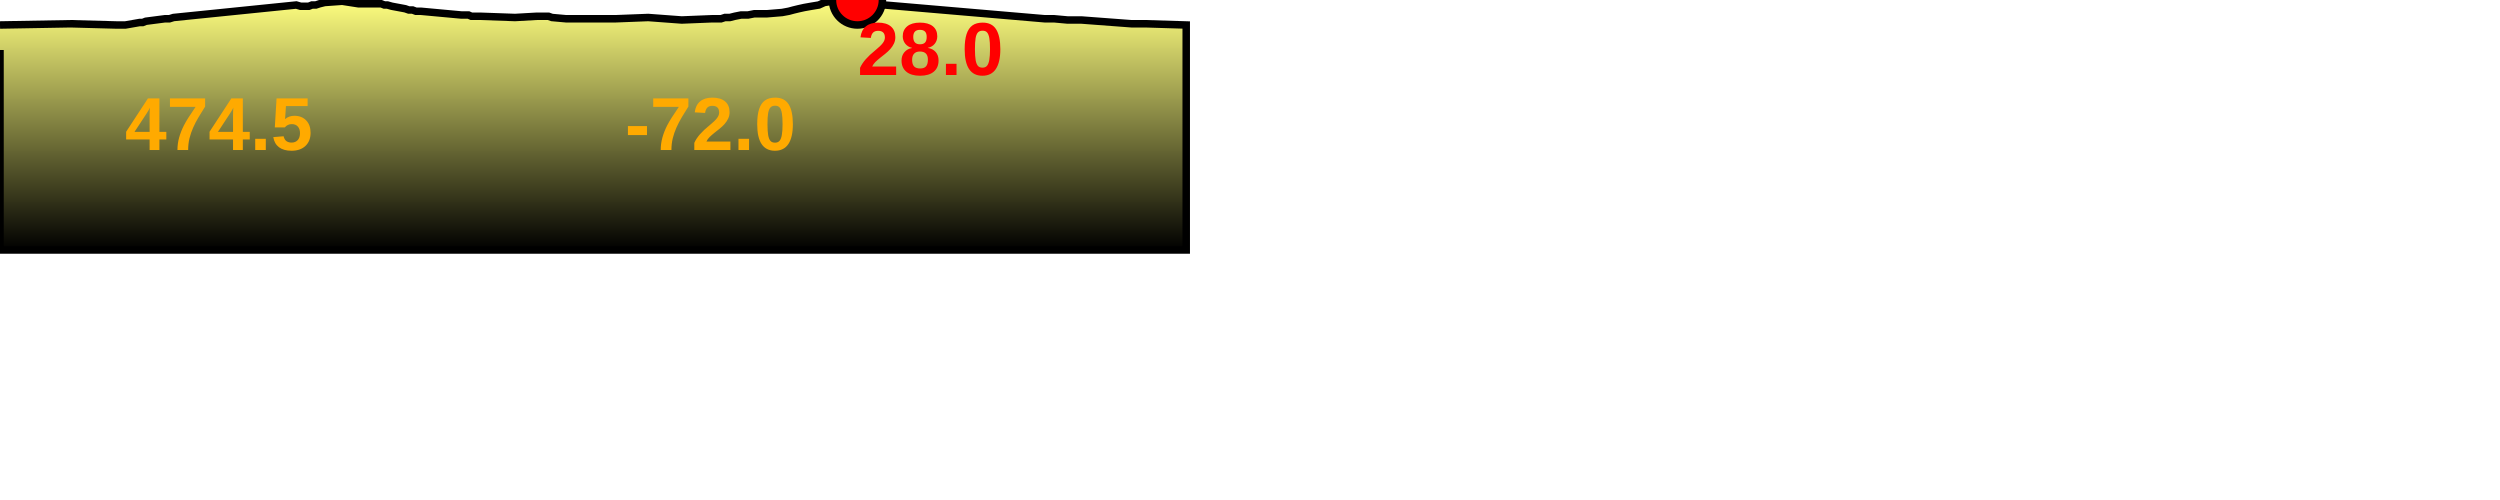
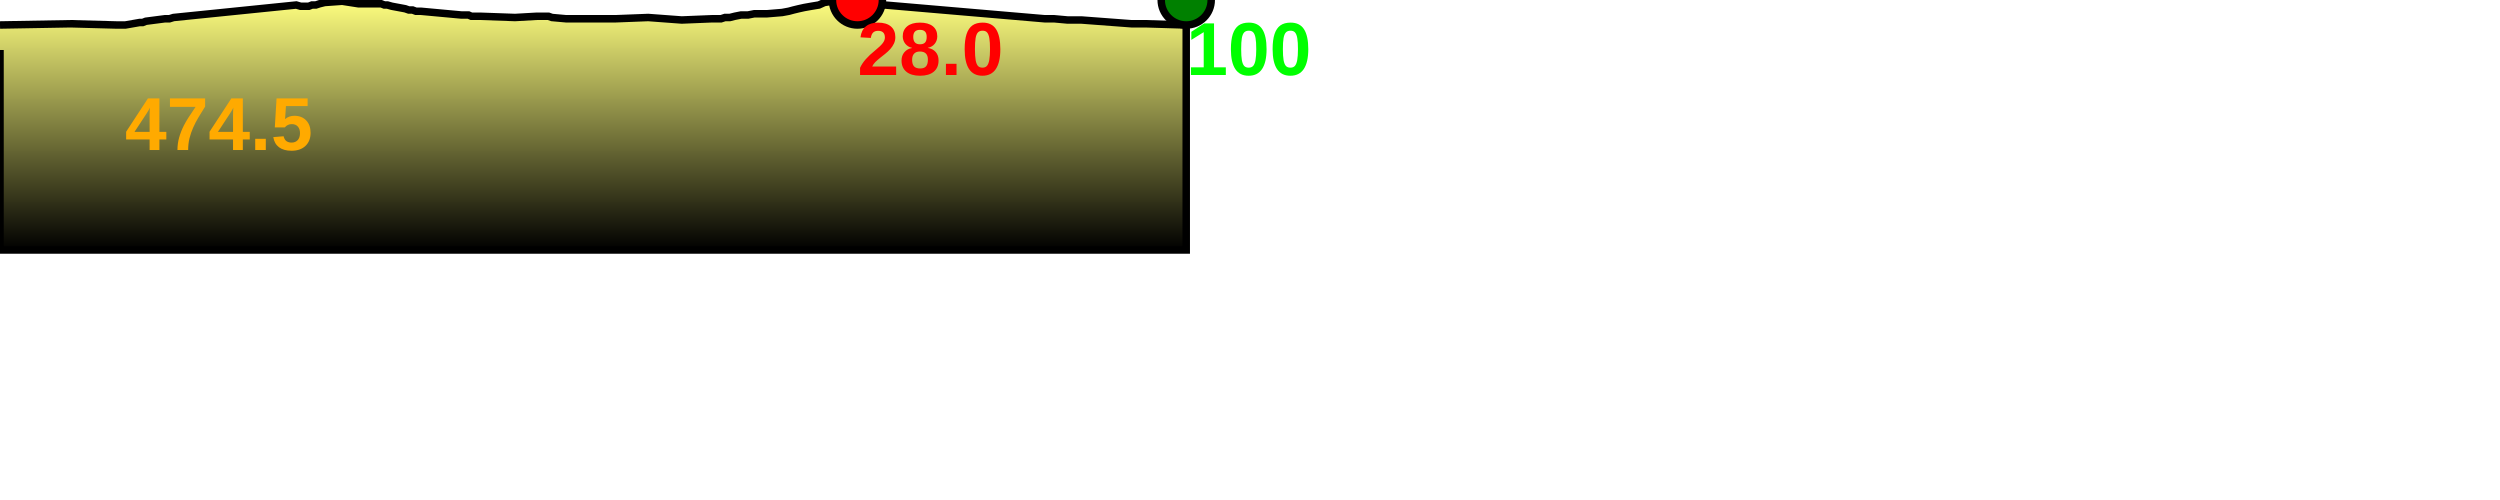
<svg xmlns="http://www.w3.org/2000/svg" baseProfile="full" height="200px" version="1.1" width="1000px">
  <defs>
    <linearGradient id="my-gradient" x1="0" x2="0" y1="0" y2="1">
      <stop offset="0.0" stop-color="#ffff7f" stop-opacity="1" />
      <stop offset="0.2" stop-color="#cccc66" stop-opacity="1" />
      <stop offset="1.0" stop-color="#000000" stop-opacity="1" />
    </linearGradient>
  </defs>
  <path d="M 0 10.0 L 28.202 9.5 L 46.681 10.0 L 47.596 10.0 L 48.425 10.0 L 49.334 10.0 L 50.126 10.0 L 55.86 9.0 L 57.077 9.0 L 58.345 8.5 L 66.026 7.5 L 67.802 7.5 L 69.404 7.0 L 118.51 2.0 L 120.222 2.5 L 121.433 2.5 L 122.514 2.5 L 123.532 2.5 L 124.793 2.0 L 126.34 2.0 L 127.859 1.5 L 129.872 1.0 L 136.885 0.5 L 143.3 1.5 L 144.836 1.5 L 146.551 1.5 L 151.297 1.5 L 152.463 1.5 L 153.747 2.0 L 154.966 2.0 L 156.732 2.5 L 162.083 3.5 L 163.516 4.0 L 165.017 4.0 L 166.361 4.5 L 168.283 4.5 L 184.56 6.0 L 185.896 6.0 L 187.399 6.0 L 188.535 6.5 L 189.897 6.5 L 191.907 6.5 L 206.003 7.0 L 214.806 6.5 L 216.532 6.5 L 218.137 6.5 L 219.379 6.5 L 220.79 7.0 L 226.37 7.5 L 227.029 7.5 L 227.71 7.5 L 228.432 7.5 L 239.255 7.5 L 246.411 7.5 L 259.278 7.0 L 272.709 8.0 L 284.951 7.5 L 286.972 7.5 L 288.455 7.5 L 289.977 7.0 L 291.934 7.0 L 293.92 6.5 L 296.432 6.0 L 299.198 6.0 L 301.731 5.5 L 304.575 5.5 L 306.852 5.5 L 312.86 5.0 L 315.534 4.5 L 317.39 4.0 L 319.451 3.5 L 321.715 3.0 L 324.536 2.5 L 327.559 2.0 L 329.753 1.0 L 332.869 0.5 L 334.222 0.0 L 341.129 0.0 L 342.975 0.0 L 344.747 0.5 L 346.028 1.0 L 347.503 1.5 L 348.601 2.0 L 349.913 2.5 L 351.661 2.5 L 353.851 2.0 L 417.818 7.5 L 418.966 7.5 L 420.622 7.5 L 421.565 7.5 L 427.015 8.0 L 428.953 8.0 L 432.589 8.0 L 452.551 9.5 L 458.1 9.5 L 474.487 10.0 L 474.487 100 L 0.0 100 L 0.0 20.0" fill="url(#my-gradient)" stroke="black" stroke-width="3" />
  <circle cx="342.975" cy="0" fill="red" r="10" stroke="black" stroke-width="3" />
+   <circle cx="474.487" cy="0" fill="green" r="10" stroke="black" stroke-width="3" />
  <text fill="#ffaa00" font-family="Arial" font-size="30px" font-weight="bold" stroke="none" x="50" y="60">474.5</text>
  <text fill="#ff0000" font-family="Arial" font-size="30px" font-weight="bold" stroke="none" x="342.975" y="30">28.0</text>
-   <text fill="#ffaa00" font-family="Arial" font-size="30px" font-weight="bold" stroke="none" x="250" y="60">-72.0</text>
+   <text fill="#00ff00" font-family="Arial" font-size="30px" font-weight="bold" stroke="none" x="474.487" y="30">100</text>
</svg>
